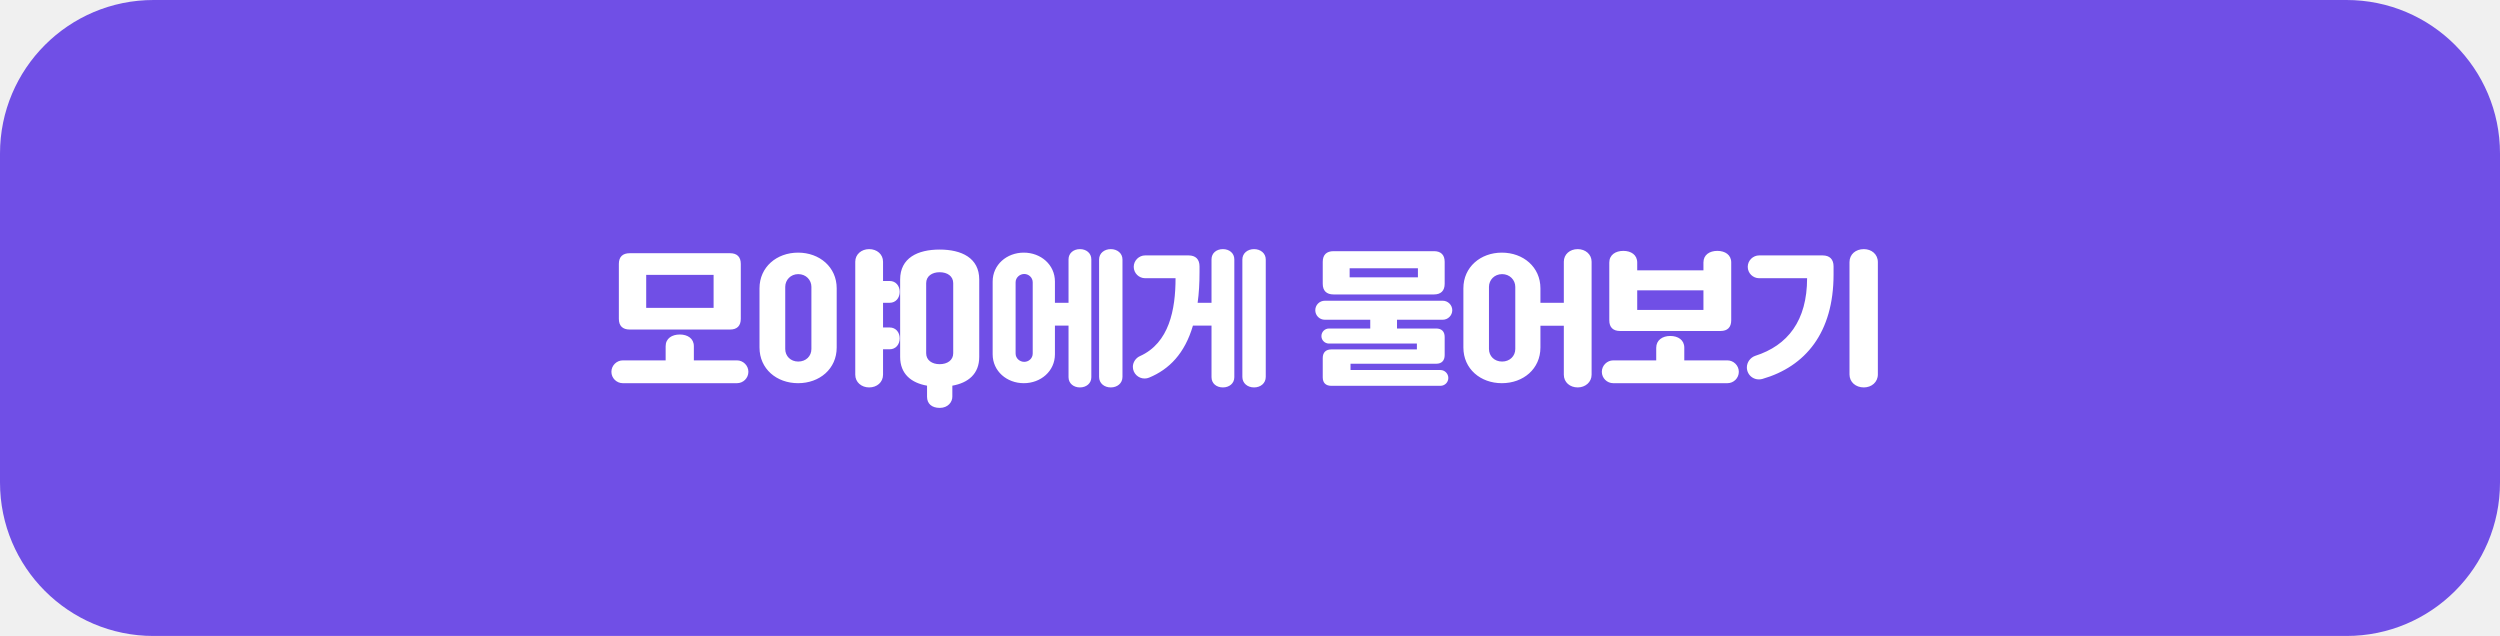
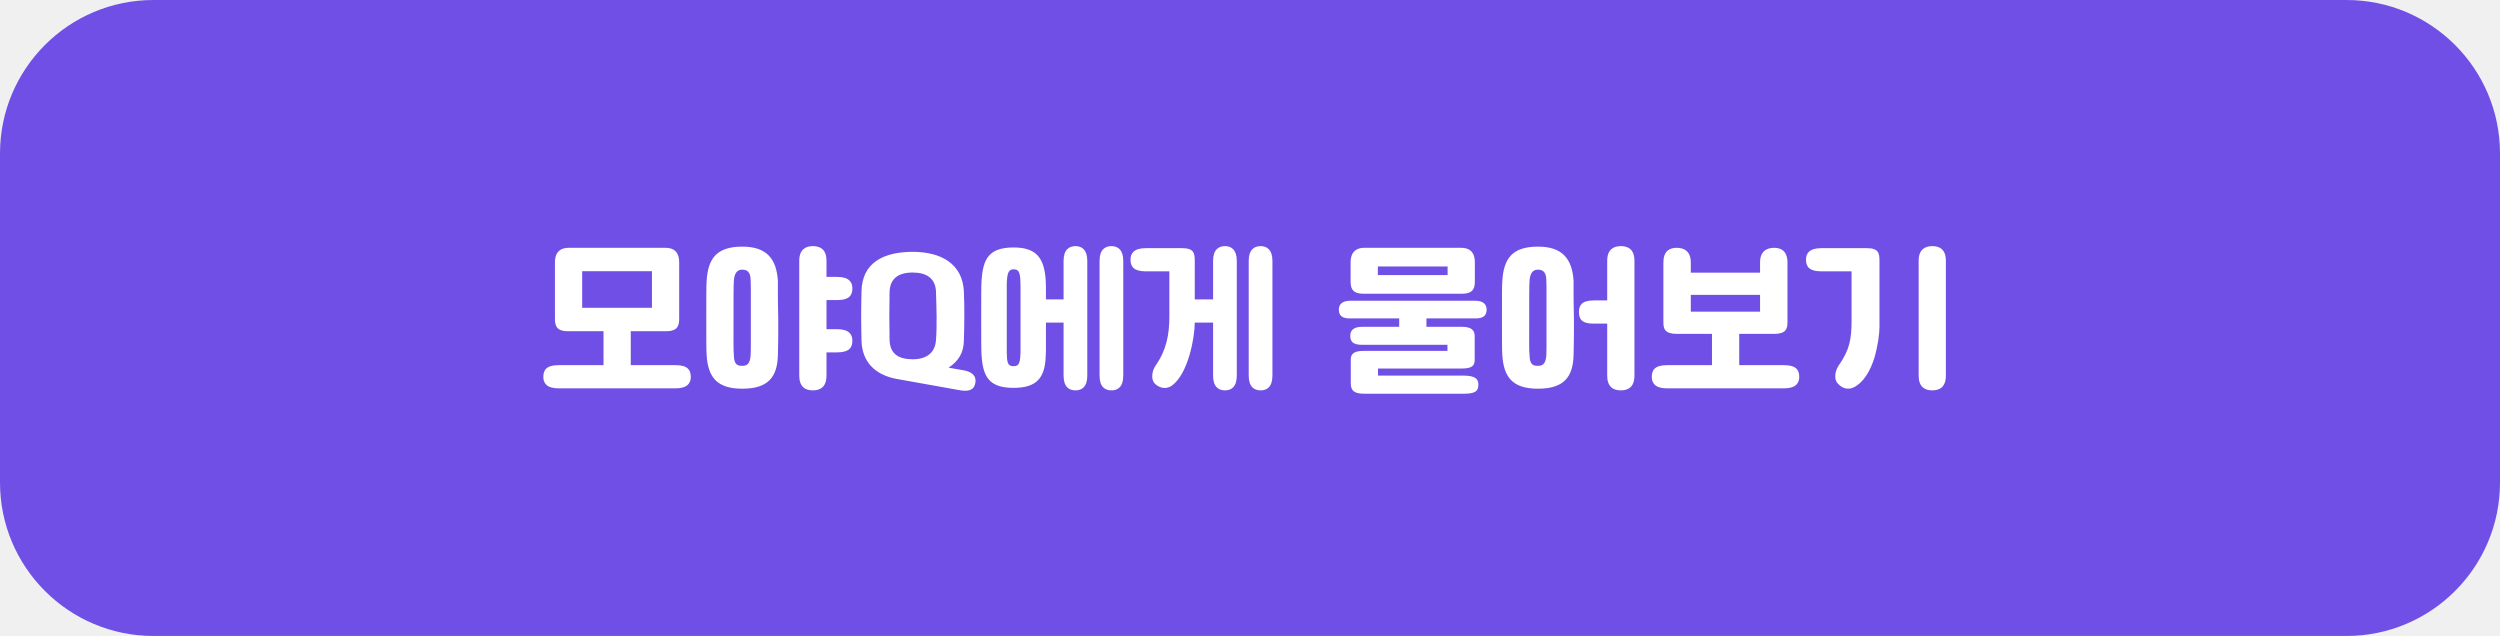
<svg xmlns="http://www.w3.org/2000/svg" width="342" height="87" viewBox="0 0 342 87" fill="none">
  <rect width="342" height="87" rx="21" fill="#704FE6" />
-   <path d="M99.88 45.08H86.14C85.18 45.08 84.66 44.58 84.66 43.62V36.1C84.66 35.14 85.18 34.64 86.14 34.64H99.88C100.82 34.64 101.34 35.14 101.34 36.1V43.62C101.34 44.58 100.82 45.08 99.88 45.08ZM88.4 37.6V42.12H97.62V37.6H88.4ZM100.82 52.42H85.2C84.36 52.42 83.64 51.74 83.64 50.86C83.64 50 84.36 49.3 85.2 49.3H91.06V47.36C91.06 46.3 91.92 45.76 93 45.76C94.06 45.76 94.92 46.3 94.92 47.36V49.3H100.82C101.66 49.3 102.38 50 102.38 50.86C102.38 51.74 101.66 52.42 100.82 52.42ZM118.9 53C117.86 53 117 52.3 117 51.26V35.8C117 34.78 117.86 34.08 118.9 34.08C119.96 34.08 120.8 34.78 120.8 35.8V38.44H121.72C122.54 38.44 123.08 39.1 123.08 39.92C123.08 40.76 122.54 41.42 121.72 41.42H120.8V44.8H121.72C122.54 44.8 123.08 45.46 123.08 46.28C123.08 47.12 122.54 47.78 121.72 47.78H120.8V51.26C120.8 52.3 119.96 53 118.9 53ZM109.18 52.42C106.24 52.42 103.9 50.46 103.9 47.54V39.44C103.9 36.54 106.24 34.56 109.18 34.56C112.12 34.56 114.46 36.54 114.46 39.44V47.54C114.46 50.46 112.12 52.42 109.18 52.42ZM109.2 49.46C110.26 49.46 111 48.72 111 47.74V39.24C111 38.3 110.26 37.5 109.2 37.5C108.16 37.5 107.42 38.3 107.42 39.24V47.74C107.42 48.72 108.16 49.46 109.2 49.46ZM128.56 55.8C127.44 55.8 126.82 55.2 126.82 54.28V52.76C124.66 52.38 123.14 51.16 123.14 48.82V38.24C123.14 35.28 125.54 34.14 128.54 34.14C131.54 34.14 133.96 35.28 133.96 38.24V48.82C133.96 51.16 132.44 52.38 130.28 52.76V54.28C130.28 55 129.68 55.8 128.56 55.8ZM126.7 38.74V48.32C126.7 49.28 127.5 49.82 128.54 49.82C129.6 49.82 130.4 49.28 130.4 48.32V38.74C130.4 37.78 129.6 37.24 128.54 37.24C127.5 37.24 126.7 37.78 126.7 38.74ZM147.735 34.08C148.595 34.08 149.295 34.62 149.295 35.48V51.6C149.295 52.46 148.595 53 147.735 53C146.875 53 146.175 52.46 146.175 51.6V44.54H144.315V48.46C144.315 50.78 142.375 52.42 140.055 52.42C137.735 52.42 135.795 50.78 135.795 48.46V38.52C135.795 36.2 137.735 34.56 140.055 34.56C142.375 34.56 144.315 36.2 144.315 38.52V41.42H146.175V35.48C146.175 34.62 146.875 34.08 147.735 34.08ZM151.955 34.08C152.835 34.08 153.555 34.64 153.555 35.5V51.56C153.555 52.44 152.835 53 151.955 53C151.075 53 150.355 52.44 150.355 51.56V35.5C150.355 34.64 151.075 34.08 151.955 34.08ZM141.275 48.36V38.62C141.275 37.96 140.715 37.48 140.115 37.48C139.515 37.48 138.935 37.96 138.935 38.62V48.36C138.935 49.04 139.515 49.5 140.115 49.5C140.715 49.5 141.275 49.04 141.275 48.36ZM167.295 34.08C168.155 34.08 168.855 34.62 168.855 35.48V51.6C168.855 52.46 168.155 53 167.295 53C166.415 53 165.735 52.46 165.735 51.6V44.54H163.195C162.075 48.36 159.955 50.52 157.195 51.66C157.015 51.74 156.795 51.78 156.575 51.78C155.715 51.78 154.975 51.08 154.975 50.18C154.975 49.54 155.395 48.96 155.935 48.72C159.955 46.92 160.815 42.34 160.815 38.06H156.655C155.815 38.06 155.095 37.38 155.095 36.5C155.095 35.64 155.815 34.94 156.655 34.94H162.595C163.575 34.94 164.095 35.48 164.095 36.44V37.22C164.095 38.76 164.015 40.16 163.835 41.42H165.735V35.48C165.735 34.62 166.415 34.08 167.295 34.08ZM171.555 34.08C172.435 34.08 173.155 34.64 173.155 35.5V51.56C173.155 52.44 172.435 53 171.555 53C170.675 53 169.955 52.44 169.955 51.56V35.5C169.955 34.64 170.675 34.08 171.555 34.08ZM196.171 40.28H182.431C181.471 40.28 180.951 39.78 180.951 38.82V35.82C180.951 34.86 181.471 34.36 182.431 34.36H196.171C197.111 34.36 197.631 34.86 197.631 35.82V38.82C197.631 39.78 197.111 40.28 196.171 40.28ZM193.971 36.7H184.631V37.94H193.971V36.7ZM197.371 43.74H191.111V44.94H196.471C197.211 44.94 197.631 45.34 197.631 46.1V48.58C197.631 49.34 197.211 49.76 196.471 49.76H184.751V50.62H197.051C197.651 50.62 198.131 51.12 198.131 51.7C198.131 52.3 197.651 52.78 197.051 52.78H182.131C181.371 52.78 180.951 52.38 180.951 51.62V48.98C180.951 48.22 181.371 47.8 182.131 47.8H193.831V47H181.811C181.231 47 180.771 46.54 180.771 45.98C180.771 45.4 181.231 44.94 181.811 44.94H187.451V43.74H181.231C180.511 43.74 179.931 43.16 179.931 42.44C179.931 41.72 180.511 41.14 181.231 41.14H197.371C198.071 41.14 198.671 41.72 198.671 42.44C198.671 43.16 198.071 43.74 197.371 43.74ZM215.831 34.08C216.871 34.08 217.731 34.78 217.731 35.8V51.26C217.731 52.28 216.871 53 215.831 53C214.771 53 213.931 52.3 213.931 51.26V44.56H210.731V47.54C210.731 50.46 208.391 52.42 205.451 52.42C202.531 52.42 200.191 50.46 200.191 47.54V39.44C200.191 36.54 202.531 34.56 205.451 34.56C208.391 34.56 210.731 36.54 210.731 39.44V41.42H213.931V35.8C213.931 34.78 214.771 34.08 215.831 34.08ZM207.291 47.74V39.24C207.291 38.3 206.531 37.5 205.491 37.5C204.431 37.5 203.691 38.3 203.691 39.24V47.74C203.691 48.72 204.431 49.46 205.491 49.46C206.531 49.46 207.291 48.72 207.291 47.74ZM235.371 45.28H221.631C220.671 45.28 220.151 44.78 220.151 43.82V35.92C220.151 34.86 221.011 34.32 222.071 34.32C223.131 34.32 223.971 34.86 223.971 35.92V36.98H233.031V35.9C233.031 34.86 233.871 34.32 234.931 34.32C235.991 34.32 236.831 34.86 236.831 35.9V43.82C236.831 44.78 236.311 45.28 235.371 45.28ZM223.971 39.72V42.4H233.031V39.72H223.971ZM236.311 52.42H220.691C219.851 52.42 219.131 51.74 219.131 50.86C219.131 50 219.851 49.3 220.691 49.3H226.571V47.58C226.571 46.52 227.431 45.96 228.491 45.96C229.551 45.96 230.411 46.5 230.411 47.56V49.3H236.311C237.151 49.3 237.871 50 237.871 50.86C237.871 51.74 237.151 52.42 236.311 52.42ZM254.971 53C253.871 53 253.011 52.28 253.011 51.22V35.86C253.011 34.78 253.871 34.08 254.971 34.08C256.031 34.08 256.891 34.78 256.891 35.86V51.22C256.891 52.28 256.031 53 254.971 53ZM241.091 51.84C239.951 52.14 238.971 51.32 238.971 50.26C238.971 49.54 239.471 48.9 240.111 48.68C244.571 47.26 247.211 43.86 247.211 38.06H240.651C239.811 38.06 239.091 37.38 239.091 36.5C239.091 35.64 239.811 34.94 240.651 34.94H249.331C250.311 34.94 250.831 35.48 250.831 36.44V37.56C250.831 45.5 246.991 50.14 241.091 51.84Z" fill="white" />
+   <path d="M92.406 53.128H76.421C74.742 53.128 74.328 52.369 74.328 51.564C74.328 50.621 74.742 49.954 76.421 49.954H82.562V45.308H77.663C76.053 45.308 75.915 44.457 75.915 43.583V35.901C75.915 34.36 76.789 33.9 77.778 33.9H91.049C92.015 33.9 92.912 34.314 92.912 35.901V43.583C92.912 44.457 92.774 45.308 91.164 45.308H86.288V49.954H92.406C94.085 49.954 94.499 50.621 94.499 51.564C94.499 52.369 94.085 53.128 92.406 53.128ZM79.641 42.111H89.186V37.097H79.641V42.111ZM101.541 53.174C98.046 53.174 96.85 51.564 96.665 48.551C96.62 48.045 96.62 46.228 96.62 43.491C96.62 40.754 96.62 38.937 96.665 38.454C96.85 35.441 97.954 33.739 101.541 33.739C104.899 33.739 106.233 35.418 106.417 38.454C106.417 38.822 106.394 40.501 106.463 43.514C106.486 46.55 106.417 48.229 106.417 48.551C106.348 51.656 105.014 53.174 101.541 53.174ZM101.541 50.046C102.093 50.046 102.622 49.885 102.691 48.551C102.691 48.413 102.691 48.068 102.714 47.539C102.714 47.01 102.714 46.412 102.714 45.699V41.168C102.714 40.455 102.714 39.834 102.714 39.328C102.691 38.822 102.691 38.5 102.691 38.362C102.691 37.051 102.047 36.89 101.541 36.89C100.989 36.89 100.46 37.189 100.391 38.431C100.345 38.937 100.345 40.754 100.345 43.514C100.345 46.274 100.322 48.091 100.391 48.551C100.391 50 101.012 50.046 101.541 50.046ZM111.201 53.404C110.166 53.404 109.338 52.921 109.338 51.38V35.671C109.338 34.13 110.212 33.67 111.201 33.67C112.167 33.67 113.064 34.084 113.064 35.671V37.879H114.513C116.192 37.879 116.606 38.638 116.606 39.443C116.606 40.386 116.192 41.053 114.513 41.053H113.064V45.032H114.513C116.192 45.032 116.606 45.791 116.606 46.596C116.606 47.539 116.192 48.206 114.513 48.206H113.064V51.38C113.064 52.967 112.19 53.404 111.201 53.404ZM131.17 53.358L122.545 51.817C119.831 51.265 117.922 49.632 117.853 46.55C117.83 45.446 117.807 44.342 117.807 43.238C117.807 42.157 117.83 41.03 117.853 39.88C117.922 35.901 120.912 34.452 124.868 34.452C128.709 34.452 131.676 36.062 131.86 39.88C131.952 42.088 131.929 44.457 131.86 46.55C131.837 48.229 131.17 49.356 129.767 50.299L131.883 50.667C133.171 50.92 133.585 51.564 133.424 52.415C133.24 53.404 132.435 53.611 131.17 53.358ZM128.042 39.88C127.973 38.109 126.777 37.281 124.868 37.281C122.867 37.281 121.763 38.132 121.694 39.903C121.648 42.134 121.648 44.342 121.694 46.55C121.763 48.367 122.867 49.149 124.868 49.149C126.731 49.149 127.927 48.275 128.042 46.527C128.203 44.342 128.111 42.203 128.042 39.88ZM147.131 53.404C146.257 53.404 145.498 52.944 145.498 51.38V44.135H143.083V46.987C143.083 47.378 143.083 47.723 143.083 47.999C143.06 48.275 143.06 48.459 143.06 48.551C142.991 51.564 141.956 53.059 138.667 53.059C135.378 53.059 134.458 51.633 134.274 48.551C134.228 48.045 134.228 46.228 134.228 43.491C134.228 40.754 134.228 38.937 134.274 38.454C134.458 35.418 135.263 33.854 138.667 33.854C141.818 33.854 142.876 35.326 143.06 38.454C143.06 38.569 143.06 38.868 143.083 39.305C143.083 39.765 143.083 40.317 143.083 40.961H145.498V35.671C145.498 34.13 146.28 33.67 147.131 33.67C147.959 33.67 148.741 34.13 148.741 35.671V51.38C148.741 52.944 147.982 53.404 147.131 53.404ZM138.667 50.092C139.196 50.092 139.541 49.908 139.587 48.597C139.61 48.436 139.61 48.114 139.61 47.585V41.145C139.61 40.432 139.61 39.811 139.61 39.282C139.587 38.776 139.587 38.454 139.587 38.316C139.518 37.074 139.242 36.844 138.667 36.844C138.115 36.844 137.816 37.143 137.747 38.385C137.724 38.523 137.724 38.845 137.724 39.374C137.724 41.329 137.724 43.468 137.724 45.791C137.724 46.504 137.724 47.102 137.724 47.631C137.724 48.16 137.724 48.482 137.747 48.597C137.747 49.931 138.092 50.092 138.667 50.092ZM152.053 53.404C151.179 53.404 150.42 52.944 150.42 51.38V35.671C150.42 34.13 151.202 33.67 152.053 33.67C152.881 33.67 153.663 34.13 153.663 35.671V51.38C153.663 52.944 152.904 53.404 152.053 53.404ZM167.582 53.404C166.708 53.404 165.949 52.944 165.949 51.38V44.135H163.442C163.442 46.09 162.591 51.058 160.337 52.737C159.44 53.381 158.497 52.99 158.014 52.507C157.393 51.955 157.577 50.736 158.106 49.977C159.578 47.861 159.969 45.791 159.969 43.215V37.12H156.749C155.07 37.12 154.656 36.453 154.656 35.51C154.656 34.705 155.07 33.946 156.749 33.946H161.671C163.327 33.946 163.442 34.613 163.442 35.694V40.961H165.949V35.671C165.949 34.13 166.731 33.67 167.582 33.67C168.41 33.67 169.192 34.13 169.192 35.671V51.38C169.192 52.944 168.433 53.404 167.582 53.404ZM172.458 53.404C171.584 53.404 170.825 52.944 170.825 51.38V35.671C170.825 34.13 171.607 33.67 172.458 33.67C173.286 33.67 174.068 34.13 174.068 35.671V51.38C174.068 52.944 173.309 53.404 172.458 53.404ZM200.15 53.864H186.649C184.878 53.864 184.786 53.128 184.786 52.277V49.218C184.786 48.597 184.993 47.999 186.534 47.999H198.011V47.171H186.327C185.039 47.171 184.717 46.688 184.717 45.929C184.717 45.308 185.039 44.71 186.327 44.71H191.41V43.56H184.671C183.59 43.56 183.153 43.169 183.153 42.341C183.153 41.674 183.59 41.145 184.671 41.145H201.852C202.933 41.145 203.37 41.674 203.37 42.341C203.37 43.169 202.933 43.56 201.852 43.56H195.136V44.71H200.012C201.438 44.71 201.737 45.308 201.737 45.975V49.218C201.737 49.954 201.461 50.414 199.989 50.414H188.512V51.38H200.15C201.898 51.38 202.243 51.886 202.243 52.622C202.243 53.519 201.829 53.864 200.15 53.864ZM200.012 40.179H186.511C184.901 40.179 184.763 39.328 184.763 38.454V35.901C184.763 34.36 185.637 33.9 186.626 33.9H199.897C200.863 33.9 201.76 34.314 201.76 35.901V38.454C201.76 39.328 201.622 40.179 200.012 40.179ZM188.489 37.626H198.034V36.453H188.489V37.626ZM210.39 53.174C206.894 53.174 205.698 51.564 205.514 48.551C205.468 48.045 205.468 46.228 205.468 43.491C205.468 40.754 205.468 38.937 205.514 38.454C205.698 35.441 206.802 33.739 210.39 33.739C213.748 33.739 215.082 35.418 215.266 38.454C215.266 38.822 215.243 40.501 215.312 43.514C215.335 46.55 215.266 48.229 215.266 48.551C215.197 51.656 213.863 53.174 210.39 53.174ZM210.39 50.046C210.942 50.046 211.471 49.885 211.54 48.551C211.54 48.413 211.54 48.068 211.563 47.539C211.563 47.01 211.563 46.412 211.563 45.699V41.168C211.563 40.455 211.563 39.834 211.563 39.328C211.54 38.822 211.54 38.5 211.54 38.362C211.54 37.051 210.896 36.89 210.39 36.89C209.838 36.89 209.309 37.189 209.24 38.431C209.194 38.937 209.194 40.754 209.194 43.514C209.194 46.274 209.171 48.091 209.24 48.551C209.24 50 209.861 50.046 210.39 50.046ZM221.729 53.404C220.694 53.404 219.866 52.921 219.866 51.38V44.273H218.003C216.324 44.273 216.002 43.606 216.002 42.663C216.002 41.835 216.347 41.099 218.003 41.099H219.866V35.671C219.866 34.13 220.74 33.67 221.729 33.67C222.695 33.67 223.592 34.084 223.592 35.671V51.38C223.592 52.967 222.718 53.404 221.729 53.404ZM244.043 53.128H228.058C226.379 53.128 225.965 52.369 225.965 51.564C225.965 50.621 226.379 49.954 228.058 49.954H234.199V45.676H229.415C227.736 45.676 227.552 44.986 227.552 44.066V35.901C227.552 34.36 228.38 33.9 229.369 33.9C230.404 33.9 231.301 34.383 231.301 35.901V37.304H240.777V35.901C240.777 34.383 241.674 33.9 242.709 33.9C243.698 33.9 244.526 34.383 244.526 35.901V44.066C244.526 44.986 244.342 45.676 242.663 45.676H237.925V49.954H244.043C245.722 49.954 246.136 50.621 246.136 51.564C246.136 52.369 245.722 53.128 244.043 53.128ZM231.301 42.64H240.777V40.34H231.301V42.64ZM253.639 52.967C252.719 53.427 251.937 53.036 251.454 52.507C250.833 51.955 251.017 50.736 251.546 49.977C253.018 47.884 253.294 46.389 253.294 43.859V37.12H249.154C247.475 37.12 247.061 36.453 247.061 35.51C247.061 34.705 247.475 33.946 249.154 33.946H255.341C256.997 33.946 257.112 34.613 257.112 35.694V44.71C257.112 45.653 256.905 47.286 256.399 49.011C255.847 50.736 254.95 52.3 253.639 52.967ZM264.334 53.404C263.299 53.404 262.471 52.921 262.471 51.38V35.671C262.471 34.13 263.345 33.67 264.334 33.67C265.3 33.67 266.197 34.084 266.197 35.671V51.38C266.197 52.967 265.323 53.404 264.334 53.404Z" fill="white" />
</svg>
